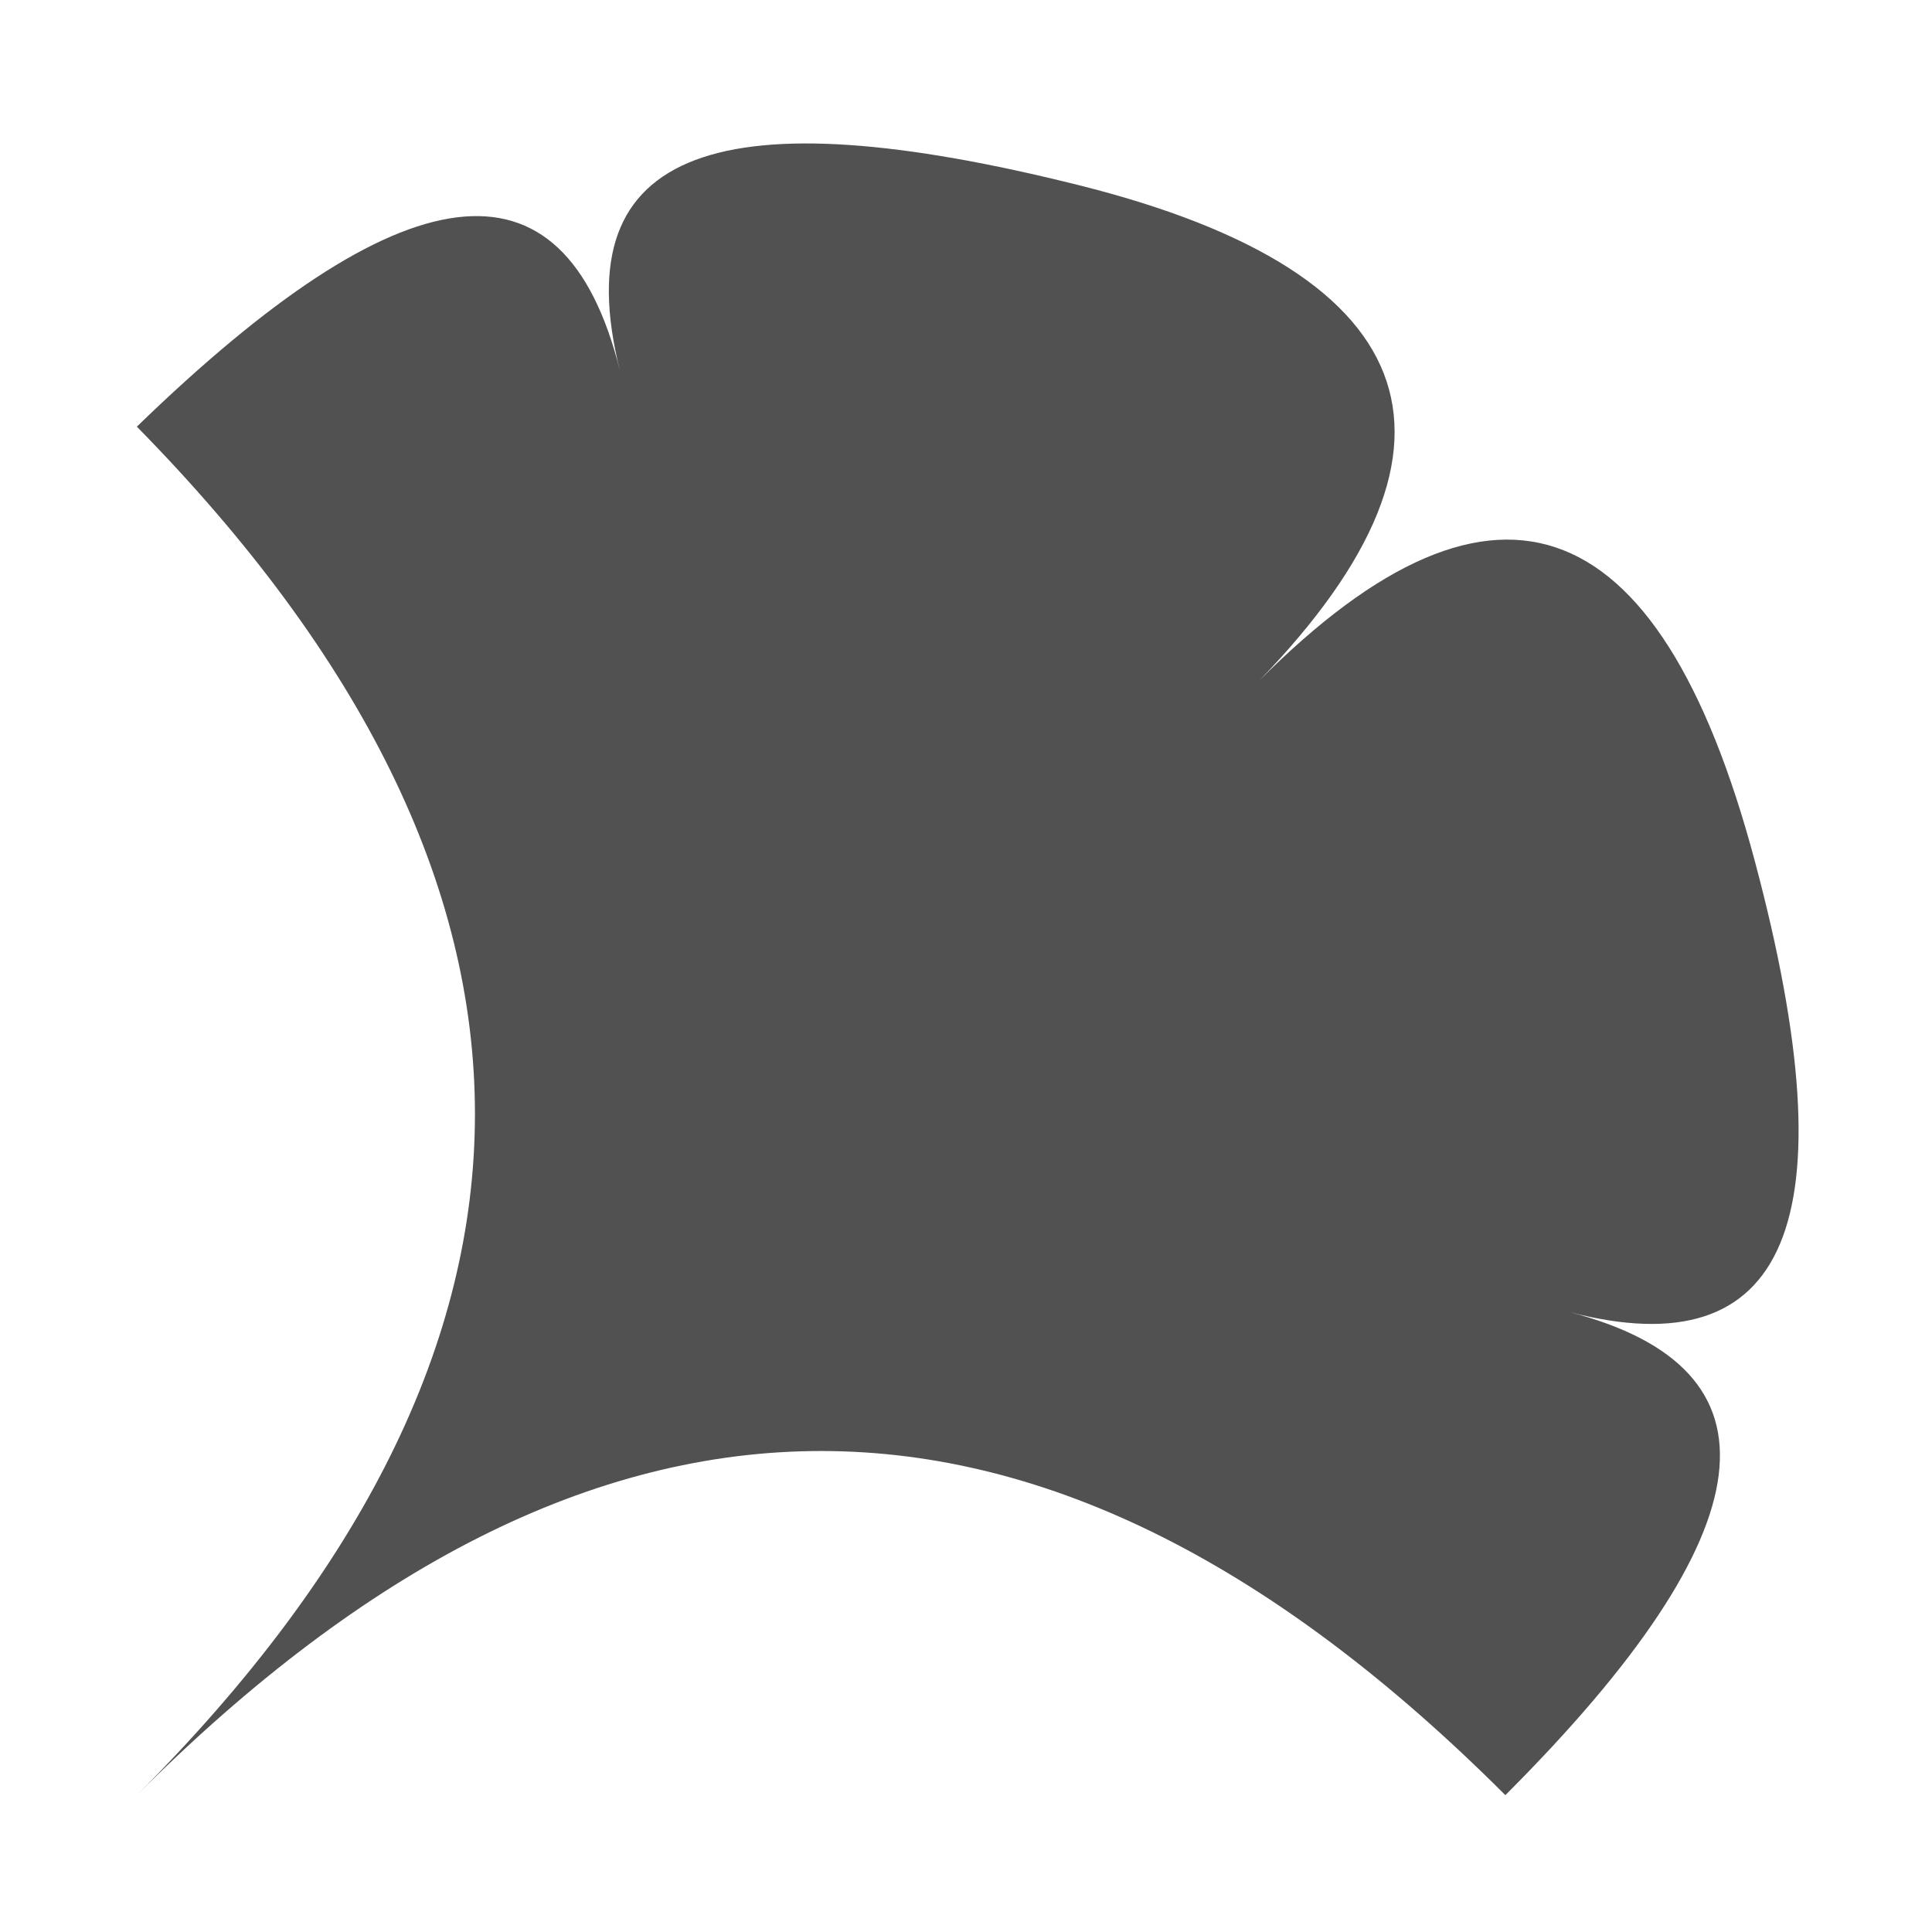
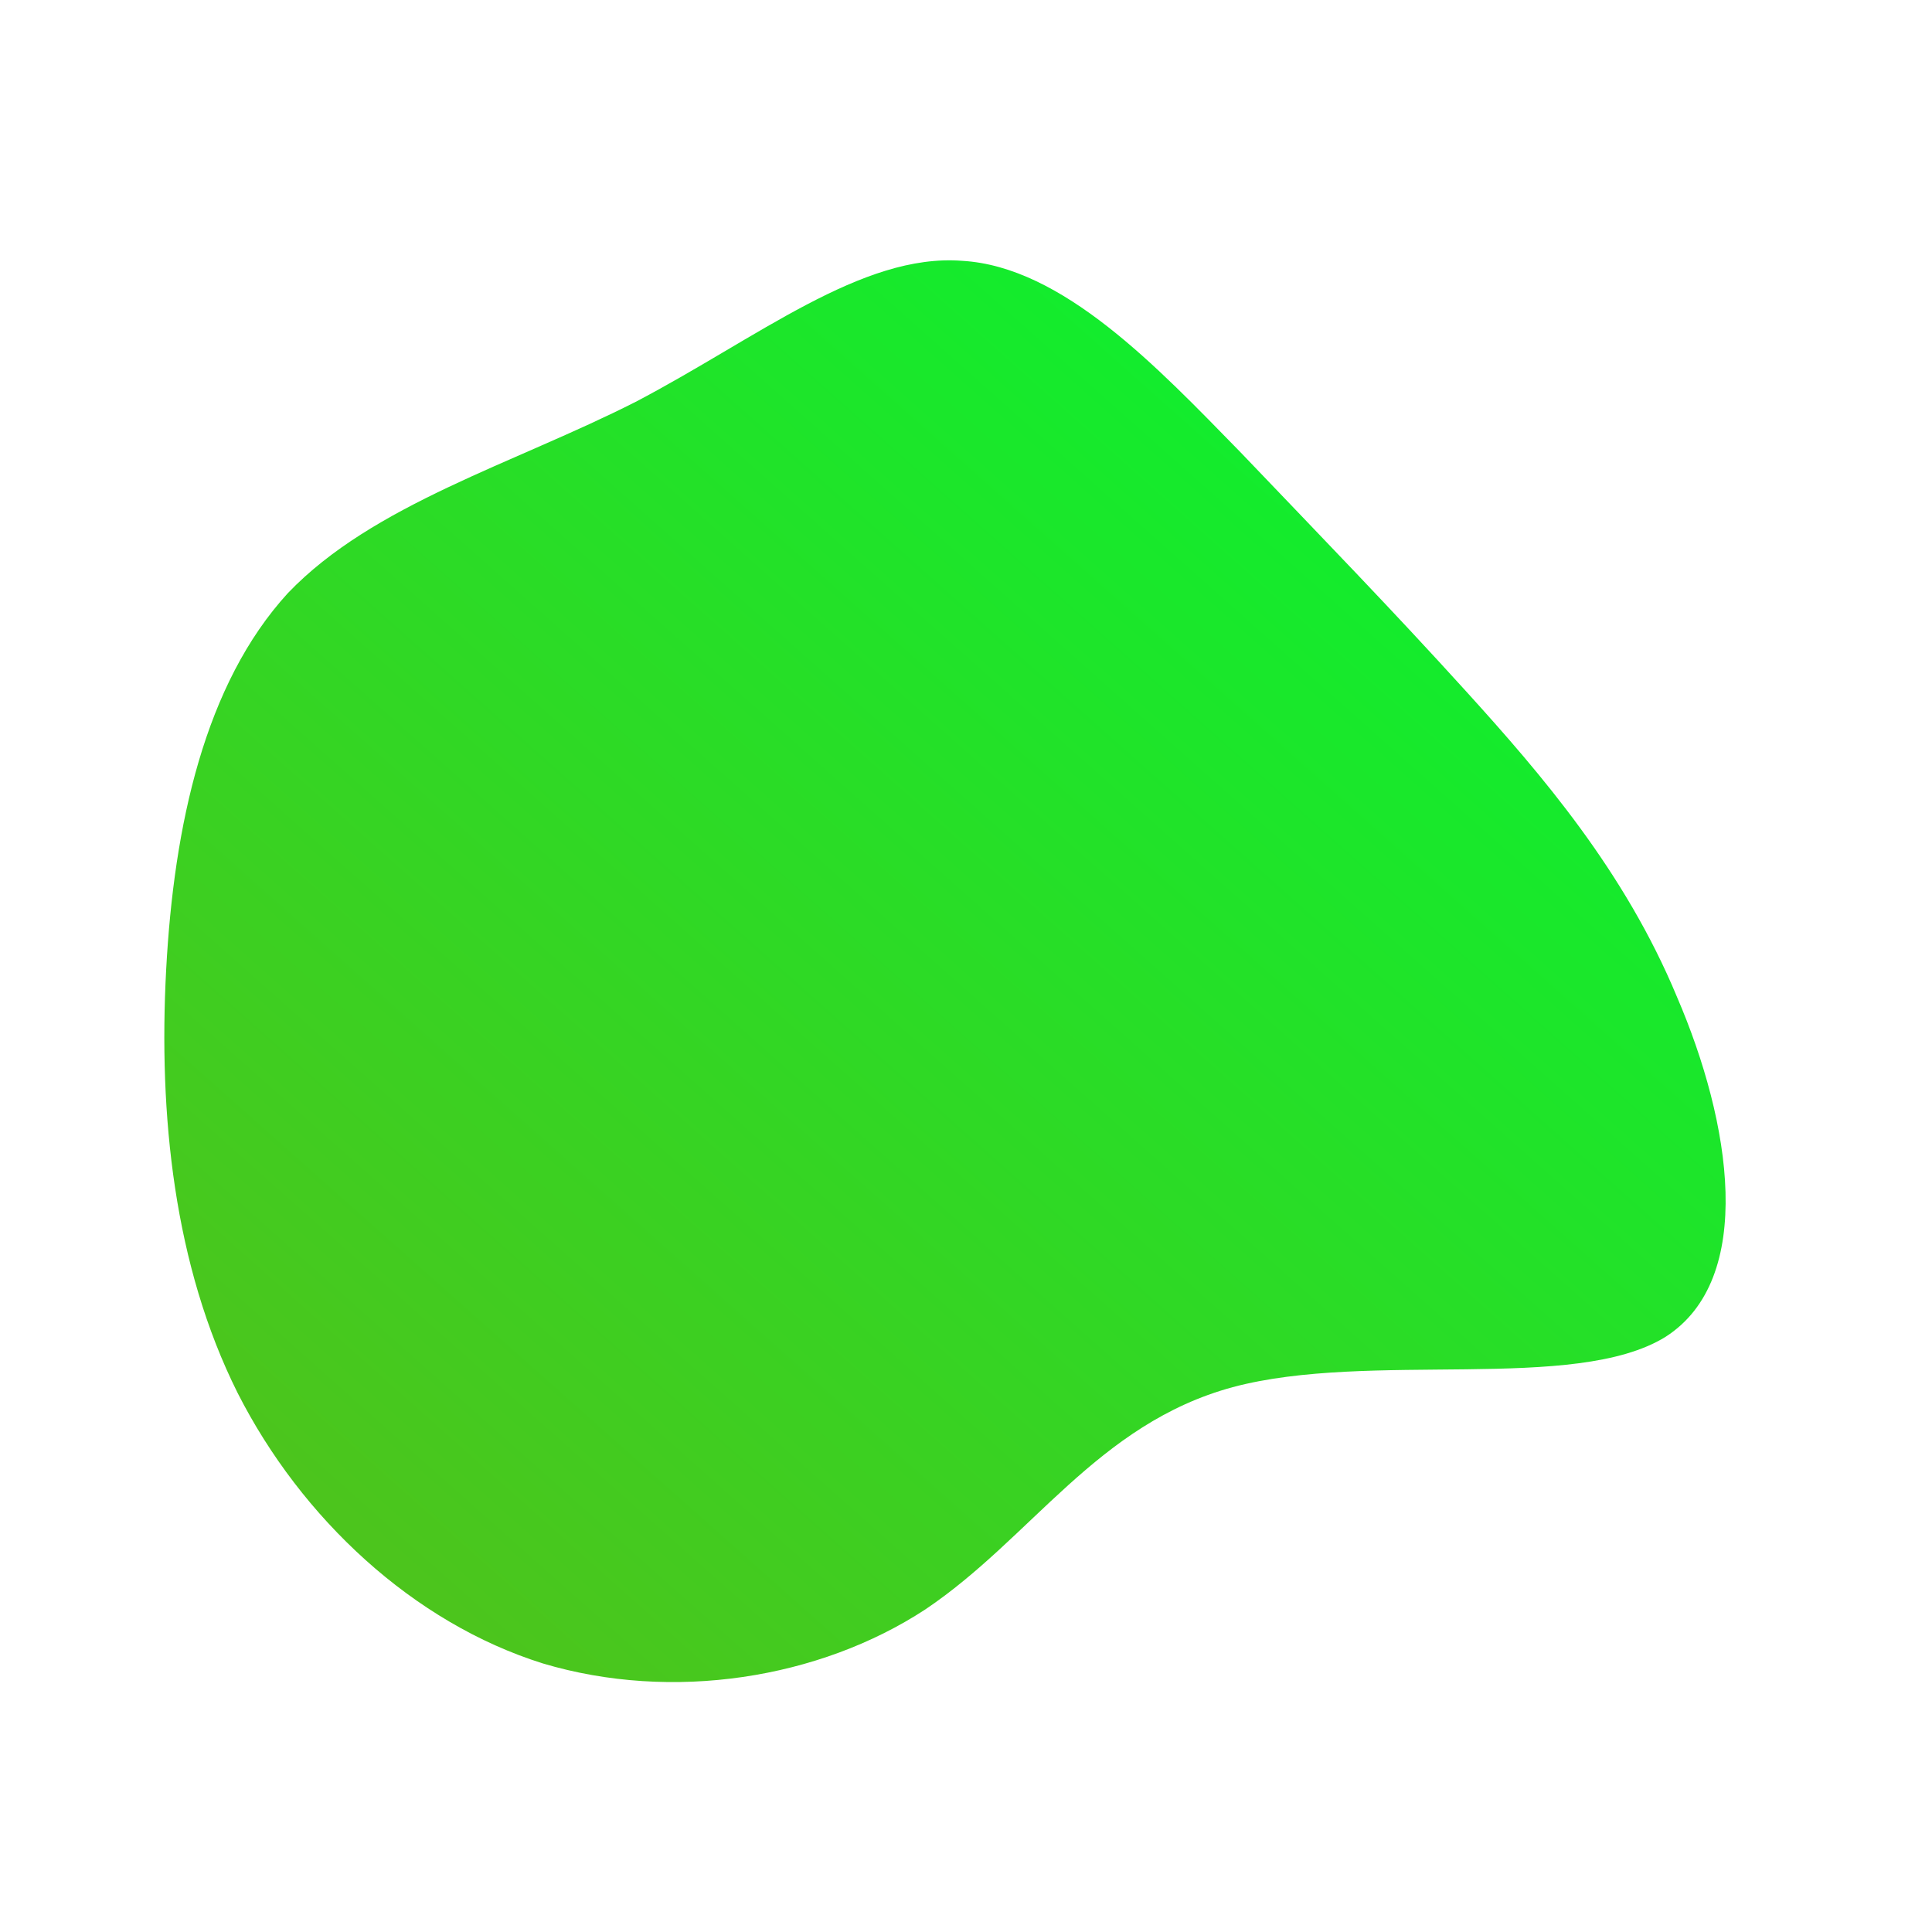
- <svg xmlns="http://www.w3.org/2000/svg" version="1.1" x="0px" y="0px" width="24px" height="24px" viewBox="0 0 24 24">
-   <style type="text/css">
- 	.st0{fill:#515151;}
- </style>
-   <path class="st0" d="M1.7,22.3c5.7-5.7,11.3-5.7,17,0c3.3-3.3,3.5-5.3,0.8-6c2.7,0.7,3.5-1.1,2.3-5.6s-3.3-5.2-6.3-2.1  c3-3,2.3-5.2-2.1-6.3S7,1.8,7.7,4.6C7,1.8,5,2.1,1.7,5.3C7.3,11,7.3,16.7,1.7,22.3" />
+ <svg xmlns="http://www.w3.org/2000/svg" id="sw-js-blob-svg" viewBox="0 0 100 100" version="1.1">
+   <defs>
+     <linearGradient id="sw-gradient" x1="0" x2="1" y1="1" y2="0">
+       <stop id="stop1" stop-color="rgba(86.497, 189.799, 25.721, 1)" offset="0%" />
+       <stop id="stop2" stop-color="rgba(0, 248.938, 50.322, 1)" offset="100%" />
+     </linearGradient>
+   </defs>
+   <path fill="url(#sw-gradient)" d="M14.2,-26.6C18.5,-22.1,22,-18.5,25.9,-14.2C29.8,-9.9,34.1,-4.9,36.8,1.6C39.6,8.1,40.9,16.2,36.2,19.2C31.5,22.1,20.9,19.9,13.8,21.8C6.8,23.7,3.4,29.6,-2.1,33.3C-7.6,36.9,-15.2,38.1,-21.9,36.1C-28.6,34,-34.4,28.6,-37.7,22.1C-41,15.5,-41.8,7.7,-41.4,0.2C-41,-7.3,-39.4,-14.6,-35.1,-19.3C-30.7,-23.9,-23.4,-26,-17.1,-29.2C-10.8,-32.5,-5.4,-36.9,-0.2,-36.5C5,-36.2,9.9,-31,14.2,-26.6Z" width="100%" height="100%" transform="translate(50 50)" stroke-width="0" style="transition: all 0.3s ease 0s;" stroke="url(#sw-gradient)" />
</svg>
